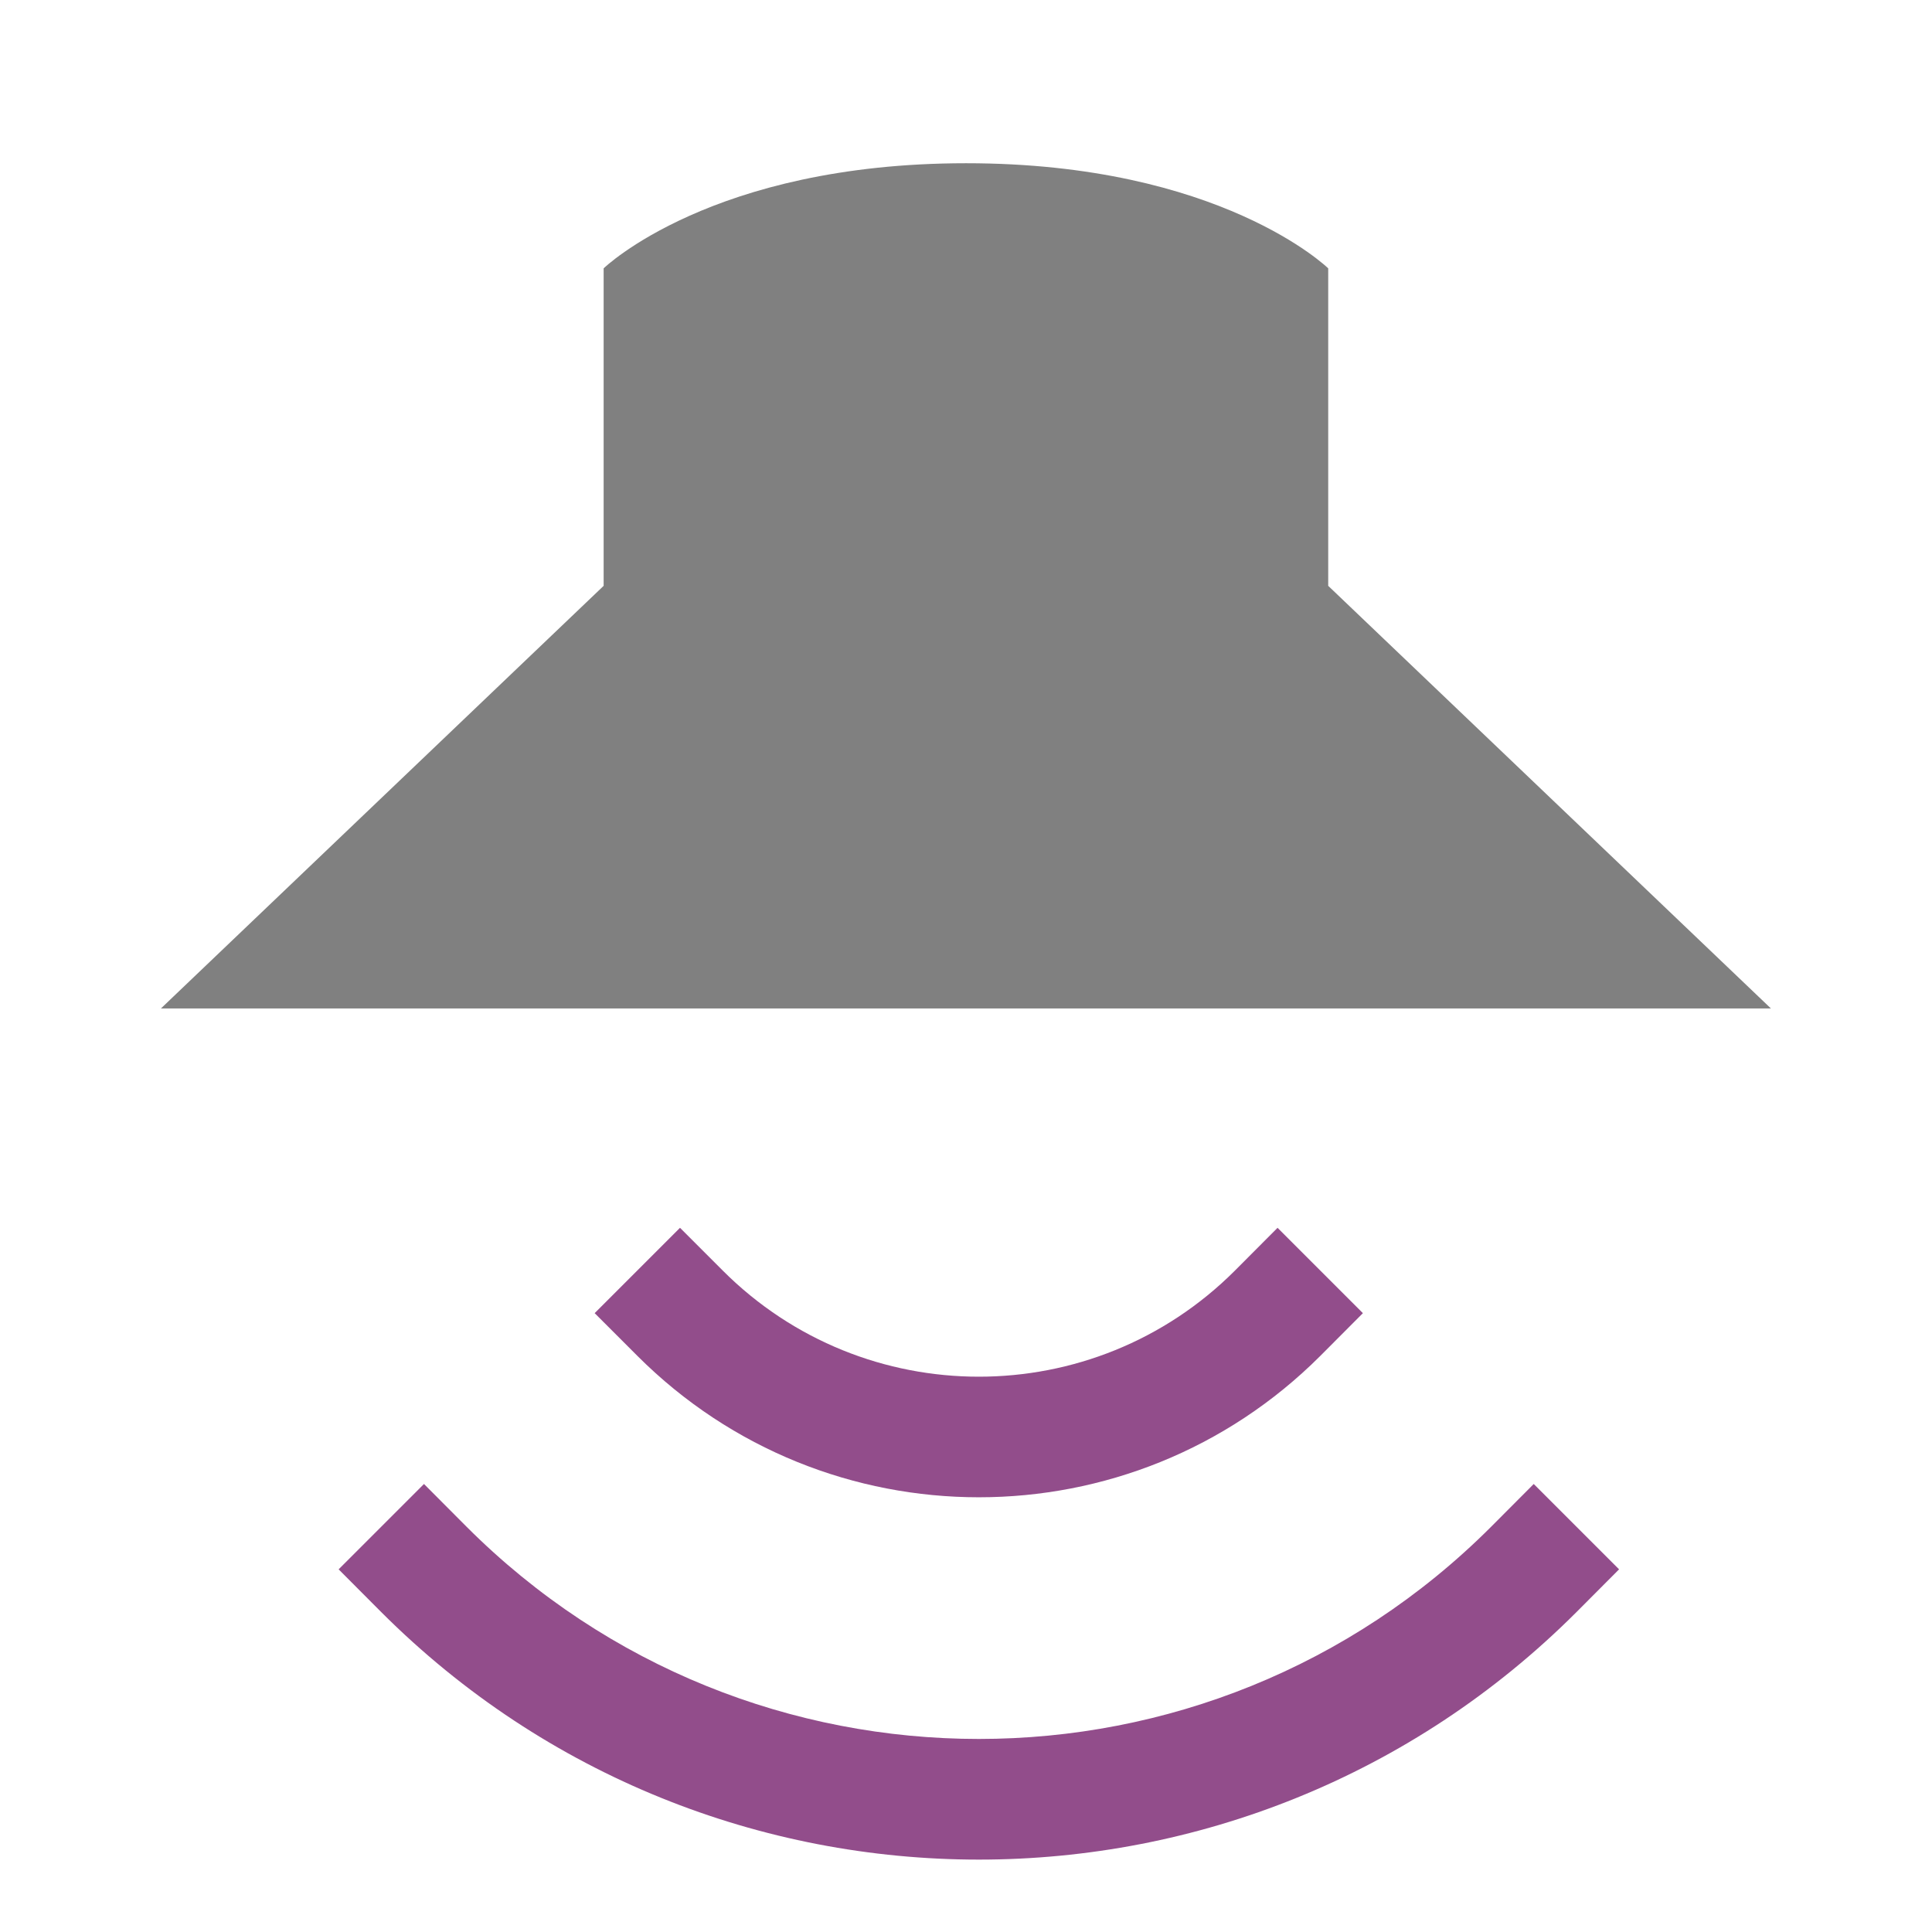
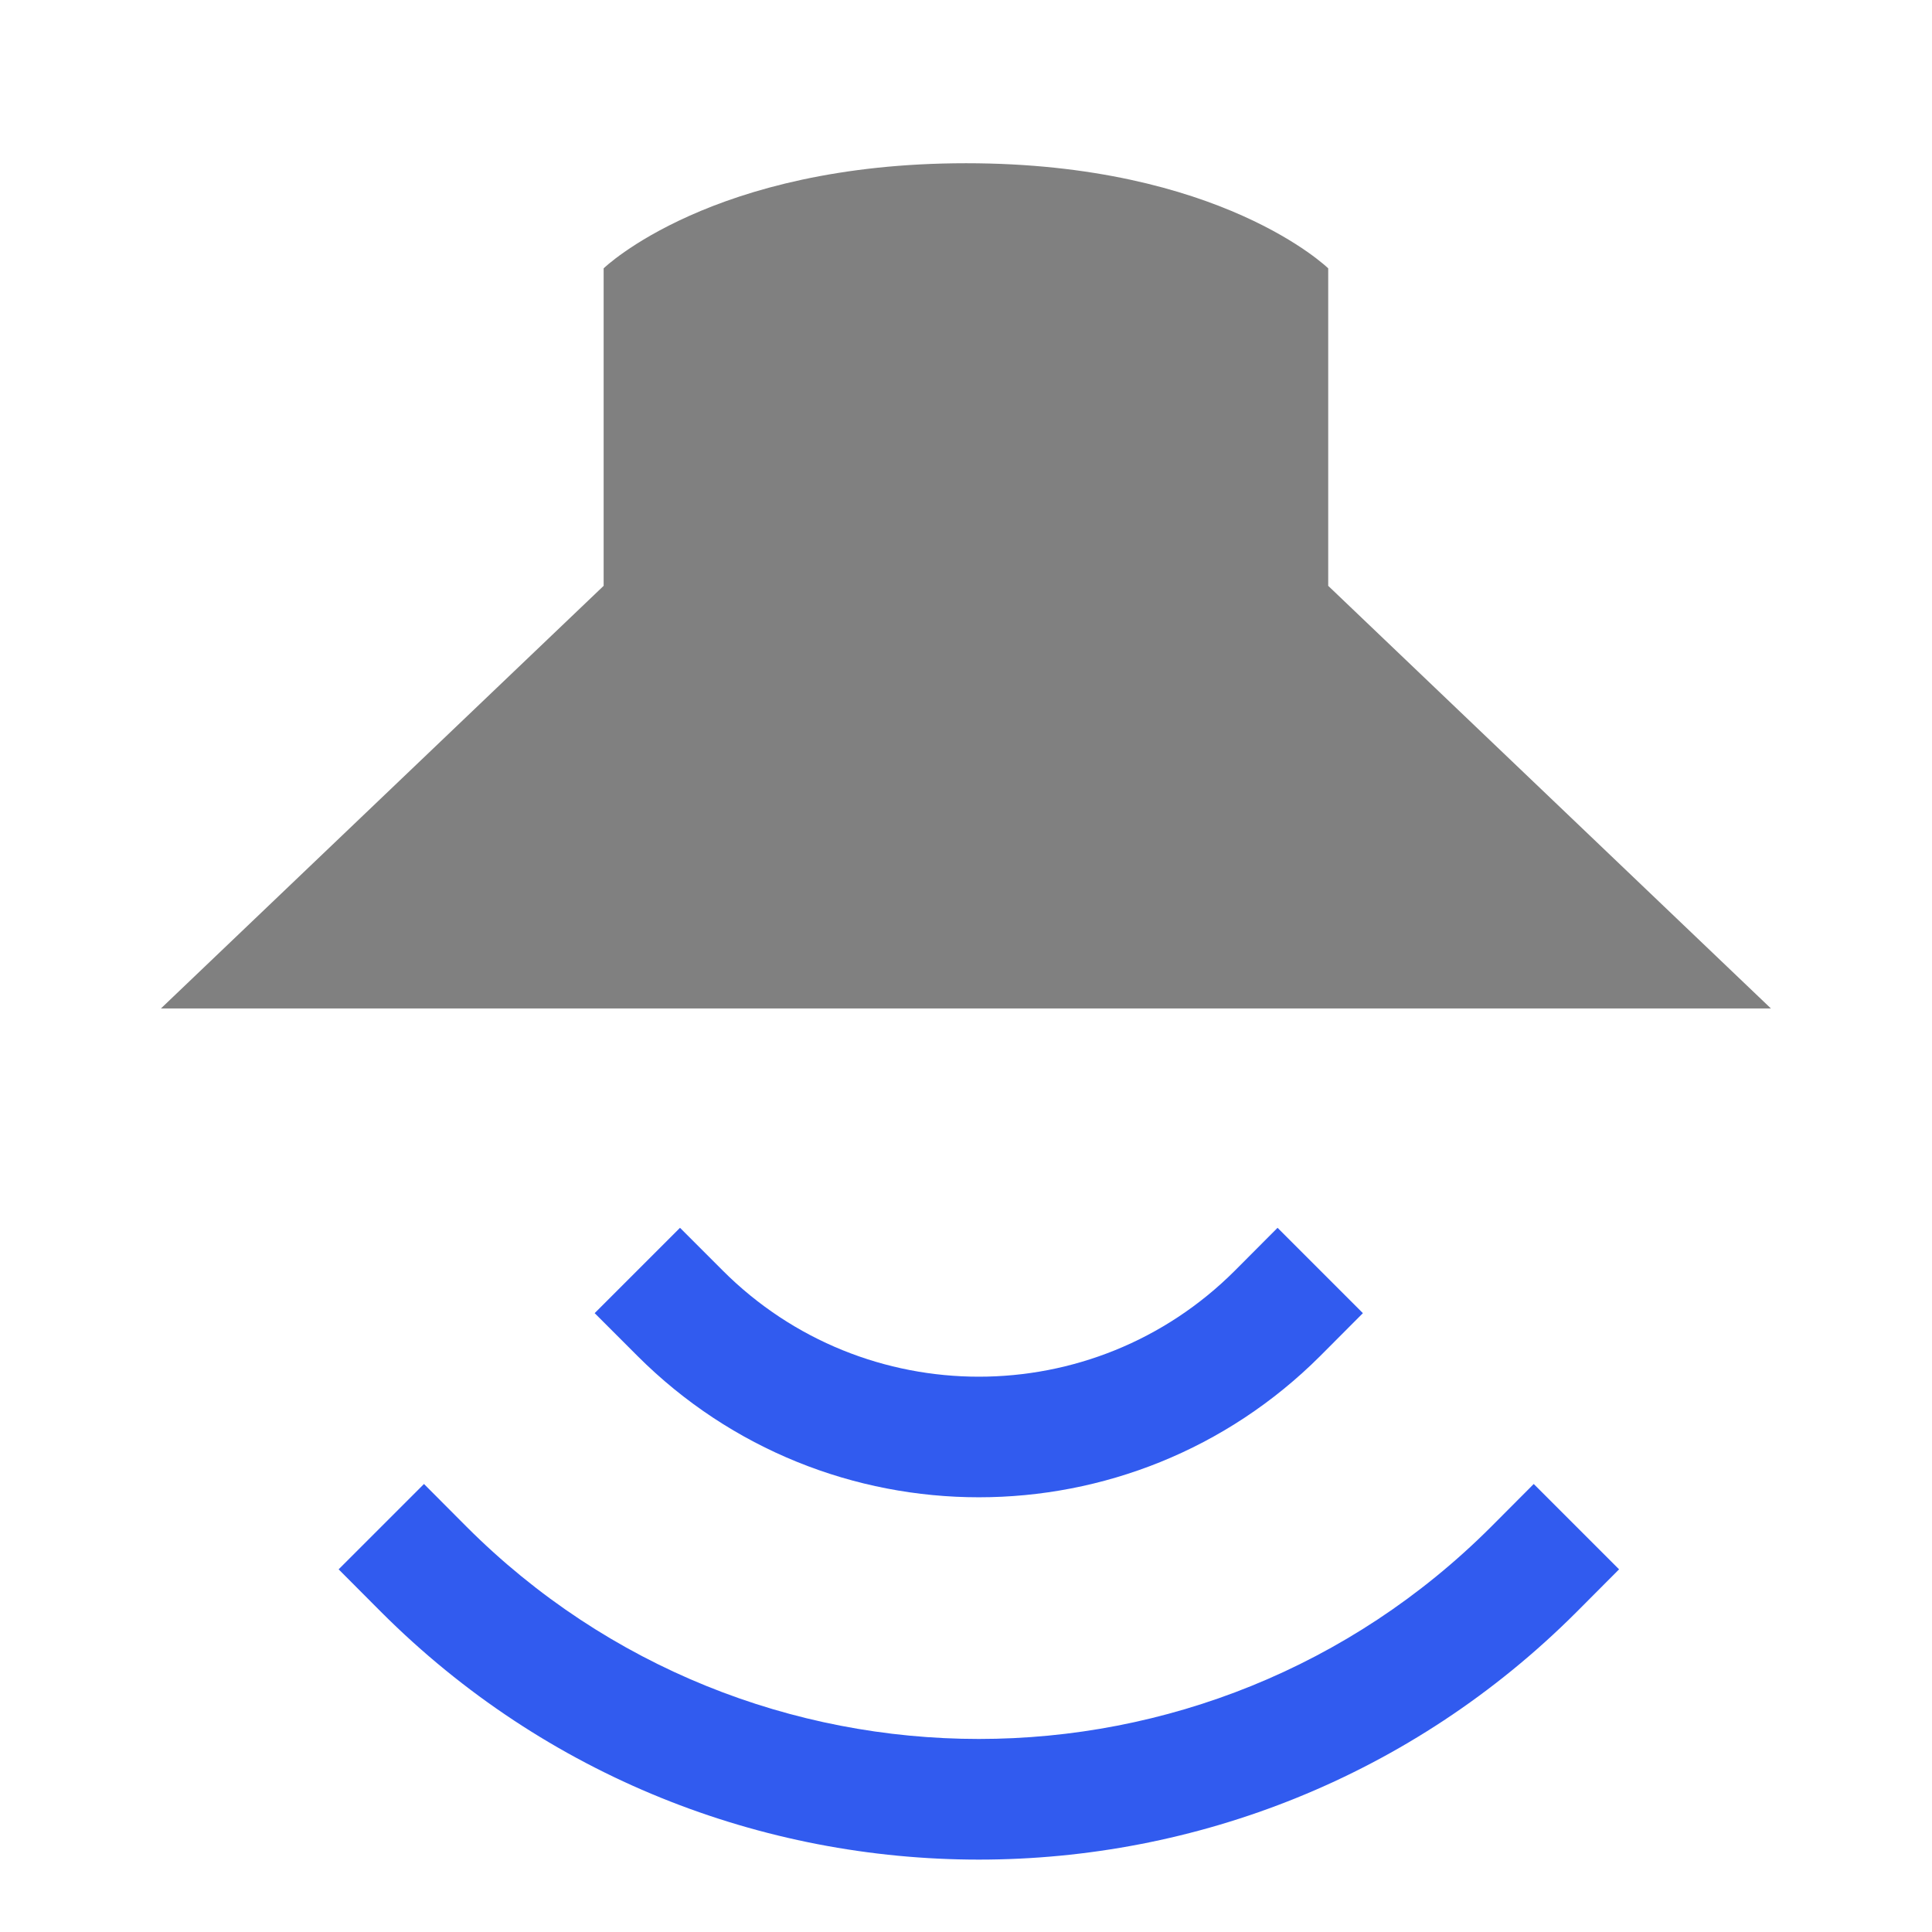
<svg xmlns="http://www.w3.org/2000/svg" width="48" height="48" viewBox="0 0 12.7 12.7" version="1.1" id="svg11382">
  <defs id="defs11376" />
  <g id="layer1" transform="translate(0,-284.3)">
-     <path style="fill:#808080;stroke-width:0.265" id="path7100" d="m 1.058,290.929 2.91,-2.778 v -2.087 c 0,0 0.71,-0.691 2.383,-0.691 1.673,0 2.38,0.691 2.38,0.691 v 2.087 l 2.91,2.778 z" />
-     <path id="path7102" overflow="visible" font-weight="400" style="color:#000000;font-weight:400;line-height:normal;font-family:sans-serif;font-variant-ligatures:normal;font-variant-position:normal;font-variant-caps:normal;font-variant-numeric:normal;font-variant-alternates:normal;font-feature-settings:normal;text-indent:0;text-align:start;text-decoration:none;text-decoration-line:none;text-decoration-style:solid;text-decoration-color:#000000;text-transform:none;text-orientation:mixed;white-space:normal;shape-padding:0;overflow:visible;isolation:auto;mix-blend-mode:normal;fill:#924d8b;stroke-width:0.265;fill-opacity:1" d="m 3.909,292.932 0.561,-0.561 0.281,0.281 a 2.38,2.38 0 0 0 3.367,0 l 0.28,-0.281 0.561,0.561 -0.28,0.281 a 3.175,3.175 0 0 1 -4.489,0 z" />
-     <path id="path7104" overflow="visible" font-weight="400" style="color:#000000;font-weight:400;line-height:normal;font-family:sans-serif;font-variant-ligatures:normal;font-variant-position:normal;font-variant-caps:normal;font-variant-numeric:normal;font-variant-alternates:normal;font-feature-settings:normal;text-indent:0;text-align:start;text-decoration:none;text-decoration-line:none;text-decoration-style:solid;text-decoration-color:#000000;text-transform:none;text-orientation:mixed;white-space:normal;shape-padding:0;overflow:visible;isolation:auto;mix-blend-mode:normal;fill:#924d8b;stroke-width:0.265;fill-opacity:1" d="m 2.226,294.616 0.561,-0.561 0.28,0.281 a 4.762,4.762 0 0 0 6.735,0 l 0.28,-0.281 0.561,0.561 -0.28,0.281 a 5.556,5.556 0 0 1 -7.857,0 z" />
+     <path d="m 1.058,290.929 2.91,-2.778 v -2.087 c 0,0 0.71,-0.691 2.383,-0.691 1.673,0 2.38,0.691 2.38,0.691 v 2.087 l 2.91,2.778 z" id="path7100" style="fill:#808080;stroke-width:0.265;opacity:1" />
+     <path d="m 3.909,292.932 0.561,-0.561 0.281,0.281 a 2.38,2.38 0 0 0 3.367,0 l 0.28,-0.281 0.561,0.561 -0.28,0.281 a 3.175,3.175 0 0 1 -4.489,0 z" style="color:#000000;font-weight:400;line-height:normal;font-family:sans-serif;font-variant-ligatures:normal;font-variant-position:normal;font-variant-caps:normal;font-variant-numeric:normal;font-variant-alternates:normal;font-feature-settings:normal;text-indent:0;text-align:start;text-decoration:none;text-decoration-line:none;text-decoration-style:solid;text-decoration-color:#000000;text-transform:none;text-orientation:mixed;white-space:normal;shape-padding:0;overflow:visible;isolation:auto;mix-blend-mode:normal;fill:#315bef;stroke-width:0.265;fill-opacity:1;opacity:1" font-weight="400" overflow="visible" id="path7102" />
+     <path d="m 2.226,294.616 0.561,-0.561 0.28,0.281 a 4.762,4.762 0 0 0 6.735,0 l 0.28,-0.281 0.561,0.561 -0.28,0.281 a 5.556,5.556 0 0 1 -7.857,0 z" style="color:#000000;font-weight:400;line-height:normal;font-family:sans-serif;font-variant-ligatures:normal;font-variant-position:normal;font-variant-caps:normal;font-variant-numeric:normal;font-variant-alternates:normal;font-feature-settings:normal;text-indent:0;text-align:start;text-decoration:none;text-decoration-line:none;text-decoration-style:solid;text-decoration-color:#000000;text-transform:none;text-orientation:mixed;white-space:normal;shape-padding:0;overflow:visible;isolation:auto;mix-blend-mode:normal;fill:#315bef;stroke-width:0.265;fill-opacity:1;opacity:1" font-weight="400" overflow="visible" id="path7104" />
  </g>
</svg>
